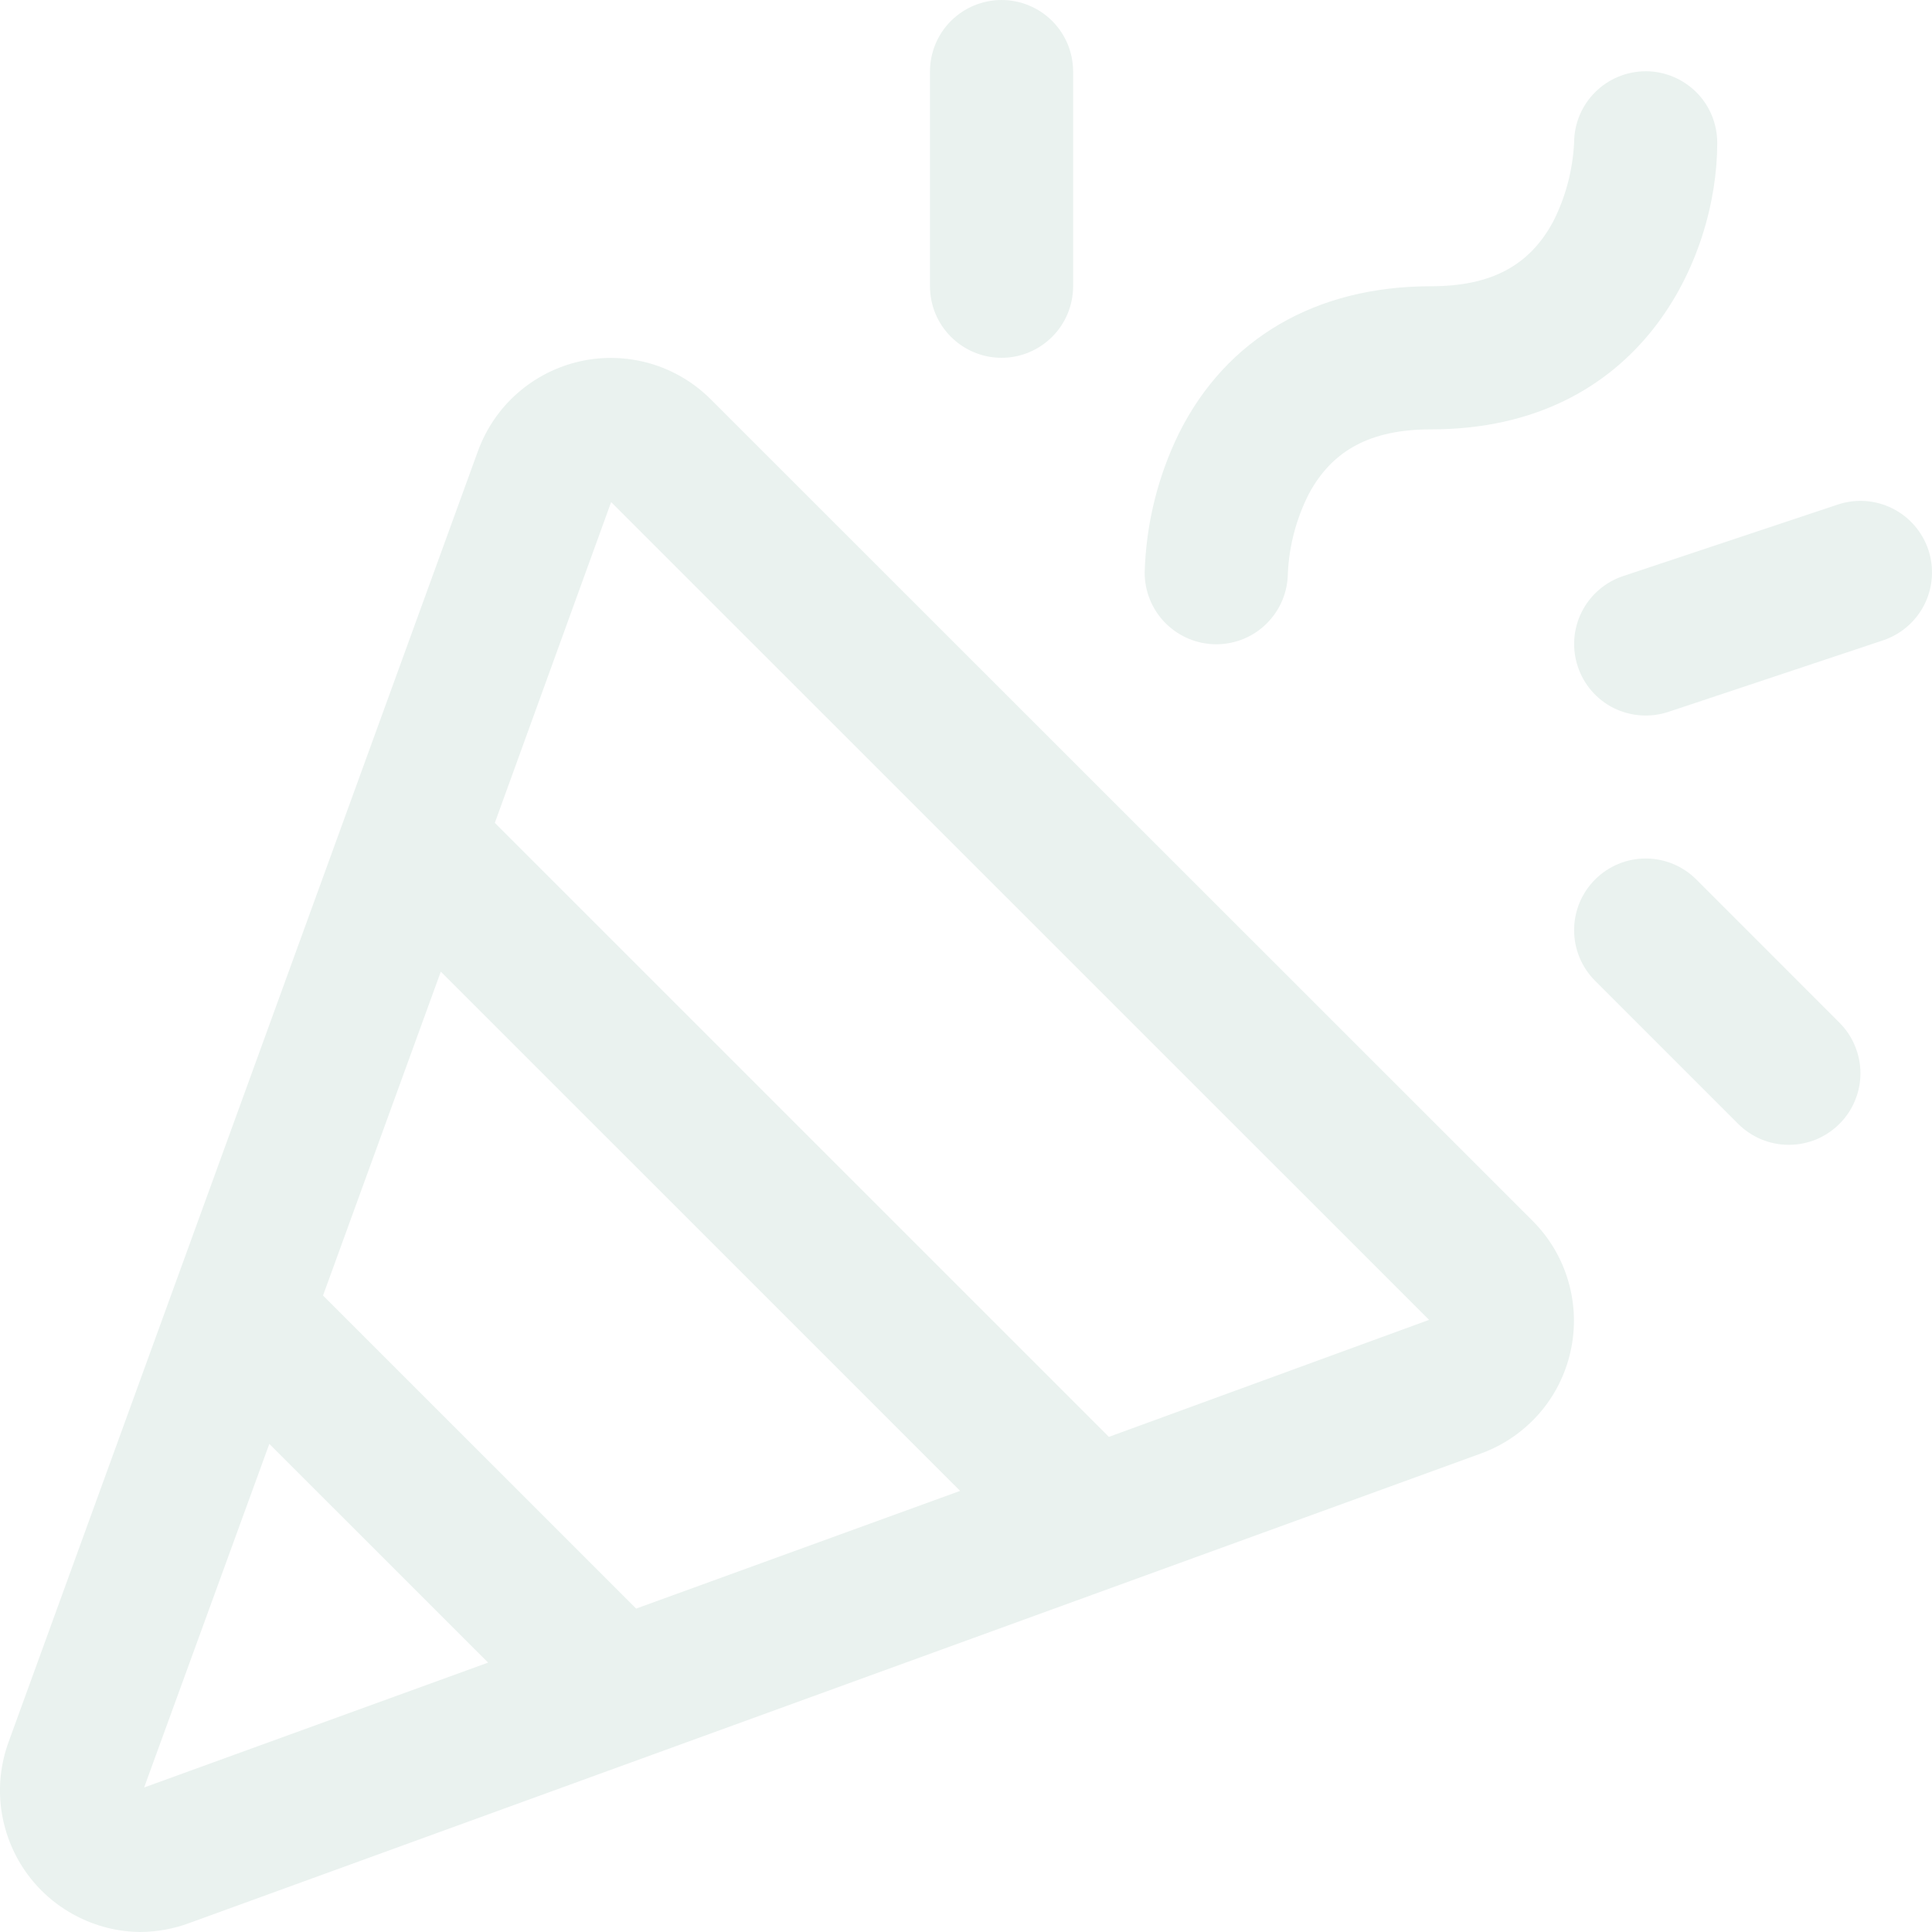
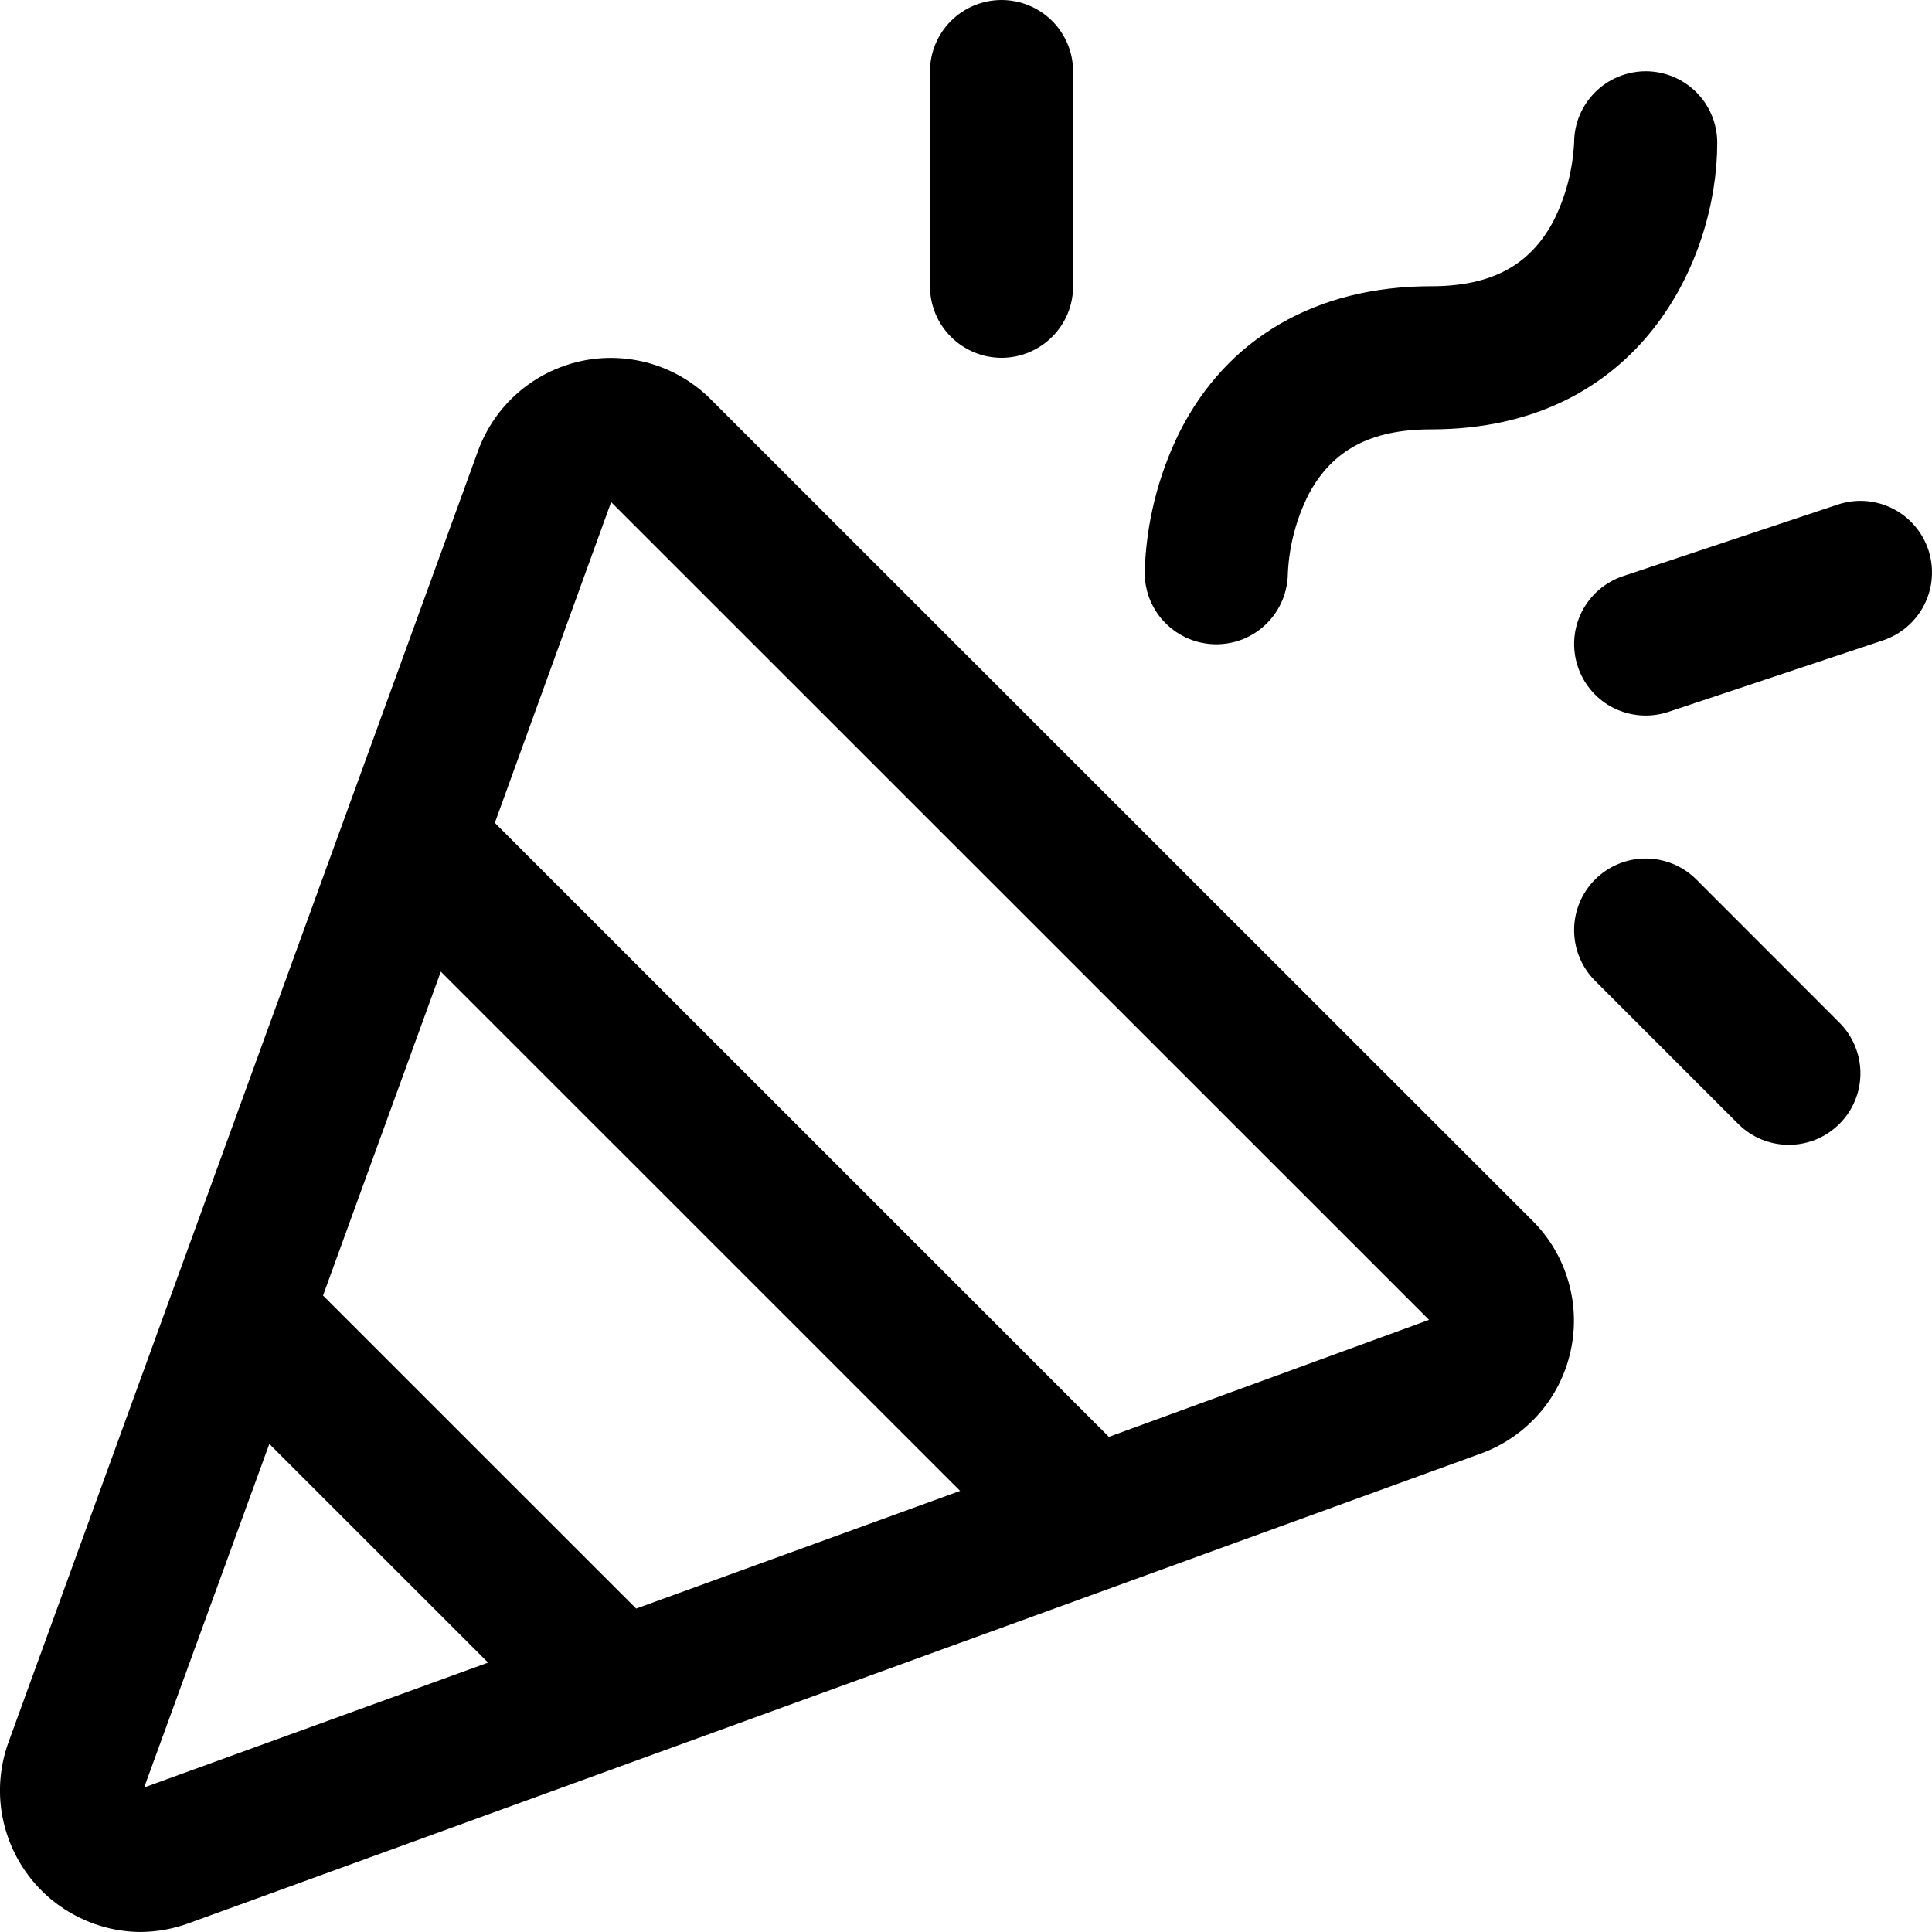
- <svg xmlns="http://www.w3.org/2000/svg" width="25" height="25" viewBox="0 0 25 25" fill="none">
-   <path d="M9.196 5.166C8.979 4.949 8.71 4.79 8.415 4.704C8.12 4.619 7.808 4.608 7.508 4.675C7.208 4.742 6.93 4.883 6.699 5.085C6.468 5.287 6.292 5.545 6.186 5.833L0.11 22.544C0.01 22.82 -0.023 23.115 0.015 23.406C0.054 23.696 0.161 23.974 0.328 24.214C0.496 24.455 0.718 24.652 0.978 24.788C1.237 24.925 1.525 24.998 1.818 25C2.034 24.998 2.248 24.959 2.45 24.884L19.164 18.808C19.453 18.703 19.71 18.526 19.913 18.296C20.116 18.065 20.257 17.786 20.323 17.486C20.39 17.187 20.38 16.875 20.294 16.58C20.209 16.285 20.05 16.016 19.833 15.799L9.196 5.166ZM8.232 20.815L4.18 16.764L5.704 12.573L12.424 19.292L8.232 20.815ZM1.865 23.13L3.485 18.684L6.316 21.514L1.865 23.13ZM14.349 18.593L6.403 10.648L7.908 6.497L18.492 17.079L14.349 18.593ZM14.812 7.407C14.83 6.781 14.981 6.167 15.257 5.604C15.87 4.378 17.028 3.704 18.517 3.704C19.293 3.704 19.79 3.439 20.097 2.869C20.259 2.551 20.351 2.202 20.369 1.845C20.37 1.599 20.468 1.364 20.643 1.191C20.817 1.018 21.053 0.922 21.299 0.922C21.544 0.923 21.78 1.022 21.953 1.196C22.126 1.37 22.222 1.606 22.221 1.852C22.221 3.34 21.235 5.556 18.517 5.556C17.741 5.556 17.243 5.821 16.937 6.39C16.775 6.709 16.682 7.058 16.665 7.414C16.664 7.536 16.64 7.656 16.593 7.768C16.546 7.881 16.477 7.982 16.391 8.068C16.305 8.154 16.202 8.222 16.09 8.268C15.977 8.314 15.857 8.337 15.735 8.337C15.613 8.336 15.493 8.312 15.381 8.265C15.269 8.218 15.167 8.149 15.081 8.063C14.995 7.977 14.928 7.875 14.881 7.762C14.835 7.649 14.812 7.529 14.812 7.407ZM12.034 3.704V0.926C12.034 0.68 12.131 0.445 12.305 0.271C12.479 0.098 12.714 0 12.96 0C13.206 0 13.441 0.098 13.615 0.271C13.789 0.445 13.886 0.68 13.886 0.926V3.704C13.886 3.949 13.789 4.185 13.615 4.358C13.441 4.532 13.206 4.63 12.96 4.63C12.714 4.63 12.479 4.532 12.305 4.358C12.131 4.185 12.034 3.949 12.034 3.704ZM23.803 13.234C23.889 13.32 23.957 13.422 24.003 13.534C24.05 13.647 24.074 13.767 24.074 13.889C24.074 14.01 24.05 14.131 24.003 14.243C23.957 14.355 23.888 14.457 23.802 14.543C23.716 14.629 23.614 14.697 23.502 14.744C23.389 14.79 23.269 14.814 23.147 14.814C23.026 14.814 22.905 14.79 22.793 14.744C22.68 14.697 22.578 14.629 22.492 14.543L20.64 12.691C20.466 12.517 20.369 12.282 20.369 12.036C20.369 11.79 20.466 11.555 20.64 11.381C20.814 11.207 21.049 11.109 21.295 11.109C21.541 11.109 21.777 11.207 21.951 11.381L23.803 13.234ZM24.367 8.286L21.588 9.212C21.355 9.289 21.101 9.271 20.881 9.162C20.661 9.052 20.494 8.859 20.417 8.626C20.339 8.393 20.357 8.139 20.467 7.919C20.577 7.7 20.769 7.533 21.002 7.455L23.781 6.529C24.014 6.451 24.268 6.469 24.488 6.579C24.708 6.689 24.875 6.882 24.953 7.115C25.03 7.348 25.012 7.602 24.902 7.822C24.792 8.041 24.6 8.208 24.367 8.286Z" fill="#EAF2EF" />
+ <svg xmlns="http://www.w3.org/2000/svg" width="25" height="25" viewBox="0 0 25 25">
+   <path d="M9.196 5.166C8.979 4.949 8.71 4.79 8.415 4.704C8.12 4.619 7.808 4.608 7.508 4.675C7.208 4.742 6.93 4.883 6.699 5.085C6.468 5.287 6.292 5.545 6.186 5.833L0.11 22.544C0.01 22.82 -0.023 23.115 0.015 23.406C0.054 23.696 0.161 23.974 0.328 24.214C0.496 24.455 0.718 24.652 0.978 24.788C1.237 24.925 1.525 24.998 1.818 25C2.034 24.998 2.248 24.959 2.45 24.884L19.164 18.808C19.453 18.703 19.71 18.526 19.913 18.296C20.116 18.065 20.257 17.786 20.323 17.486C20.39 17.187 20.38 16.875 20.294 16.58C20.209 16.285 20.05 16.016 19.833 15.799L9.196 5.166ZM8.232 20.815L4.18 16.764L5.704 12.573L12.424 19.292L8.232 20.815ZM1.865 23.13L3.485 18.684L6.316 21.514L1.865 23.13ZM14.349 18.593L6.403 10.648L7.908 6.497L18.492 17.079L14.349 18.593ZM14.812 7.407C14.83 6.781 14.981 6.167 15.257 5.604C15.87 4.378 17.028 3.704 18.517 3.704C19.293 3.704 19.79 3.439 20.097 2.869C20.259 2.551 20.351 2.202 20.369 1.845C20.37 1.599 20.468 1.364 20.643 1.191C20.817 1.018 21.053 0.922 21.299 0.922C21.544 0.923 21.78 1.022 21.953 1.196C22.126 1.37 22.222 1.606 22.221 1.852C22.221 3.34 21.235 5.556 18.517 5.556C17.741 5.556 17.243 5.821 16.937 6.39C16.775 6.709 16.682 7.058 16.665 7.414C16.664 7.536 16.64 7.656 16.593 7.768C16.546 7.881 16.477 7.982 16.391 8.068C16.305 8.154 16.202 8.222 16.09 8.268C15.977 8.314 15.857 8.337 15.735 8.337C15.613 8.336 15.493 8.312 15.381 8.265C15.269 8.218 15.167 8.149 15.081 8.063C14.995 7.977 14.928 7.875 14.881 7.762C14.835 7.649 14.812 7.529 14.812 7.407ZM12.034 3.704V0.926C12.034 0.68 12.131 0.445 12.305 0.271C12.479 0.098 12.714 0 12.96 0C13.206 0 13.441 0.098 13.615 0.271C13.789 0.445 13.886 0.68 13.886 0.926V3.704C13.886 3.949 13.789 4.185 13.615 4.358C13.441 4.532 13.206 4.63 12.96 4.63C12.714 4.63 12.479 4.532 12.305 4.358C12.131 4.185 12.034 3.949 12.034 3.704ZM23.803 13.234C23.889 13.32 23.957 13.422 24.003 13.534C24.05 13.647 24.074 13.767 24.074 13.889C24.074 14.01 24.05 14.131 24.003 14.243C23.957 14.355 23.888 14.457 23.802 14.543C23.716 14.629 23.614 14.697 23.502 14.744C23.389 14.79 23.269 14.814 23.147 14.814C23.026 14.814 22.905 14.79 22.793 14.744C22.68 14.697 22.578 14.629 22.492 14.543L20.64 12.691C20.466 12.517 20.369 12.282 20.369 12.036C20.369 11.79 20.466 11.555 20.64 11.381C20.814 11.207 21.049 11.109 21.295 11.109C21.541 11.109 21.777 11.207 21.951 11.381L23.803 13.234ZM24.367 8.286L21.588 9.212C21.355 9.289 21.101 9.271 20.881 9.162C20.661 9.052 20.494 8.859 20.417 8.626C20.339 8.393 20.357 8.139 20.467 7.919C20.577 7.7 20.769 7.533 21.002 7.455L23.781 6.529C24.014 6.451 24.268 6.469 24.488 6.579C24.708 6.689 24.875 6.882 24.953 7.115C25.03 7.348 25.012 7.602 24.902 7.822C24.792 8.041 24.6 8.208 24.367 8.286Z" fill="currentColor" />
</svg>
